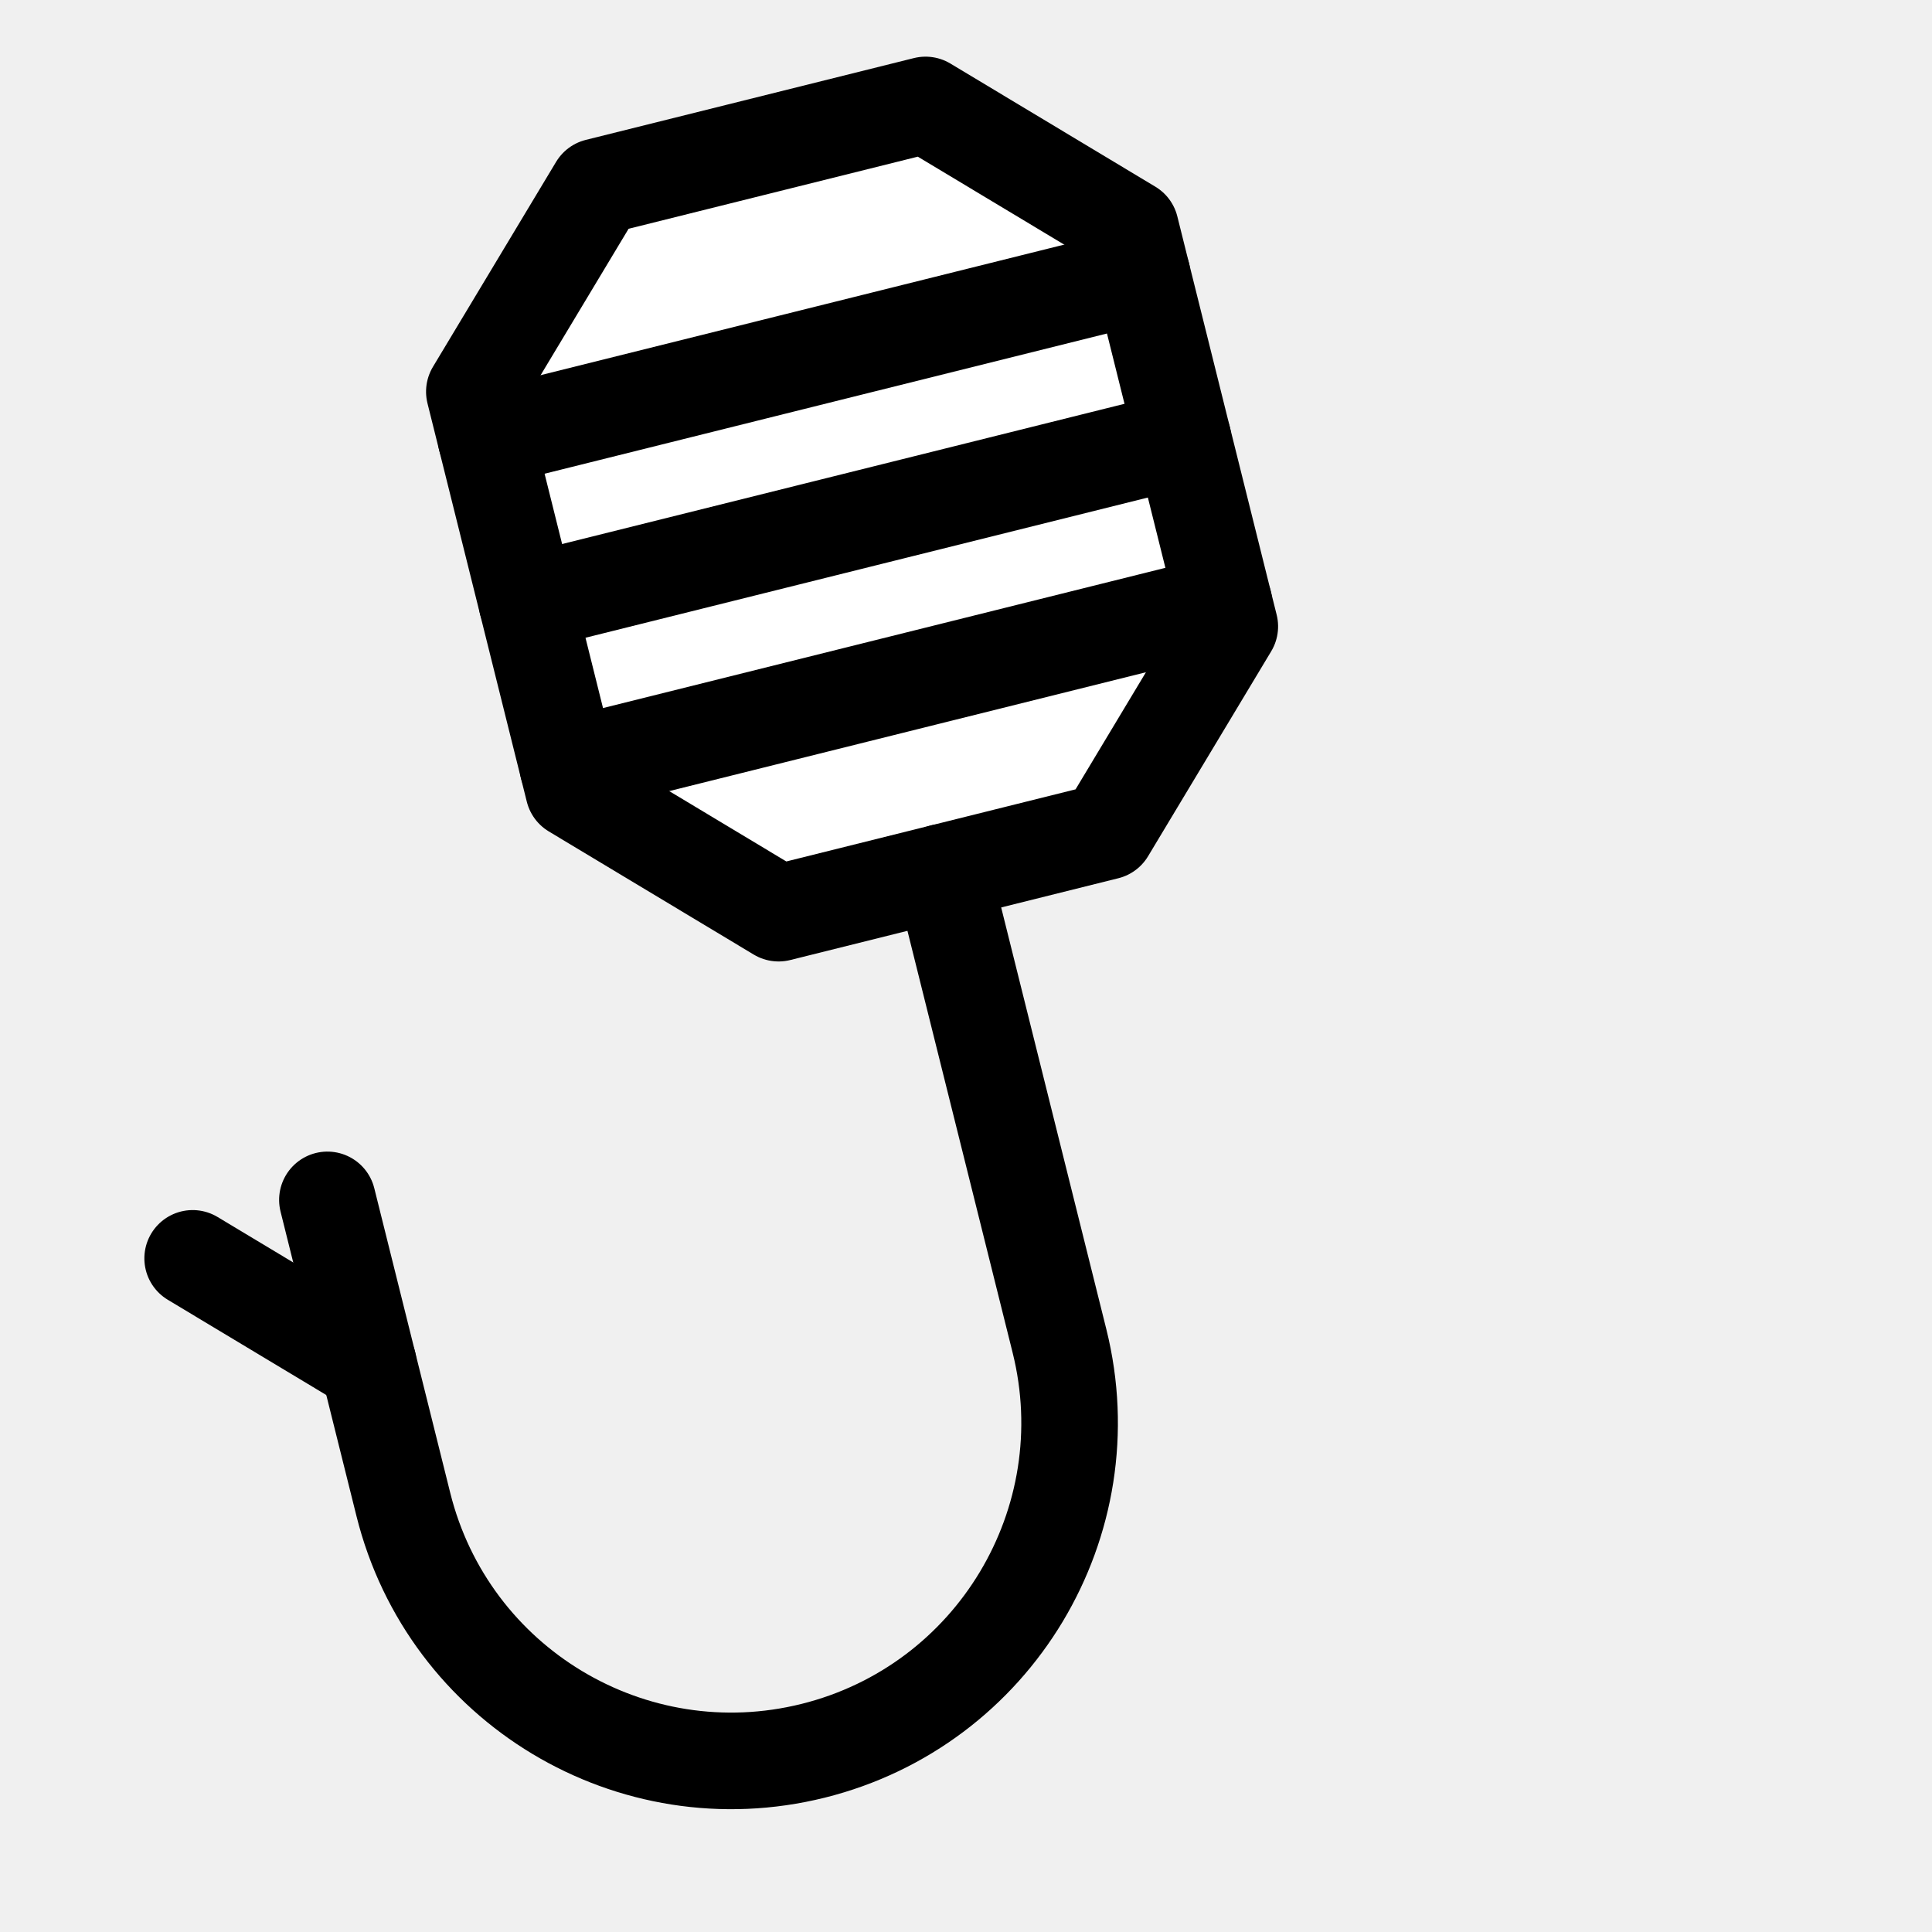
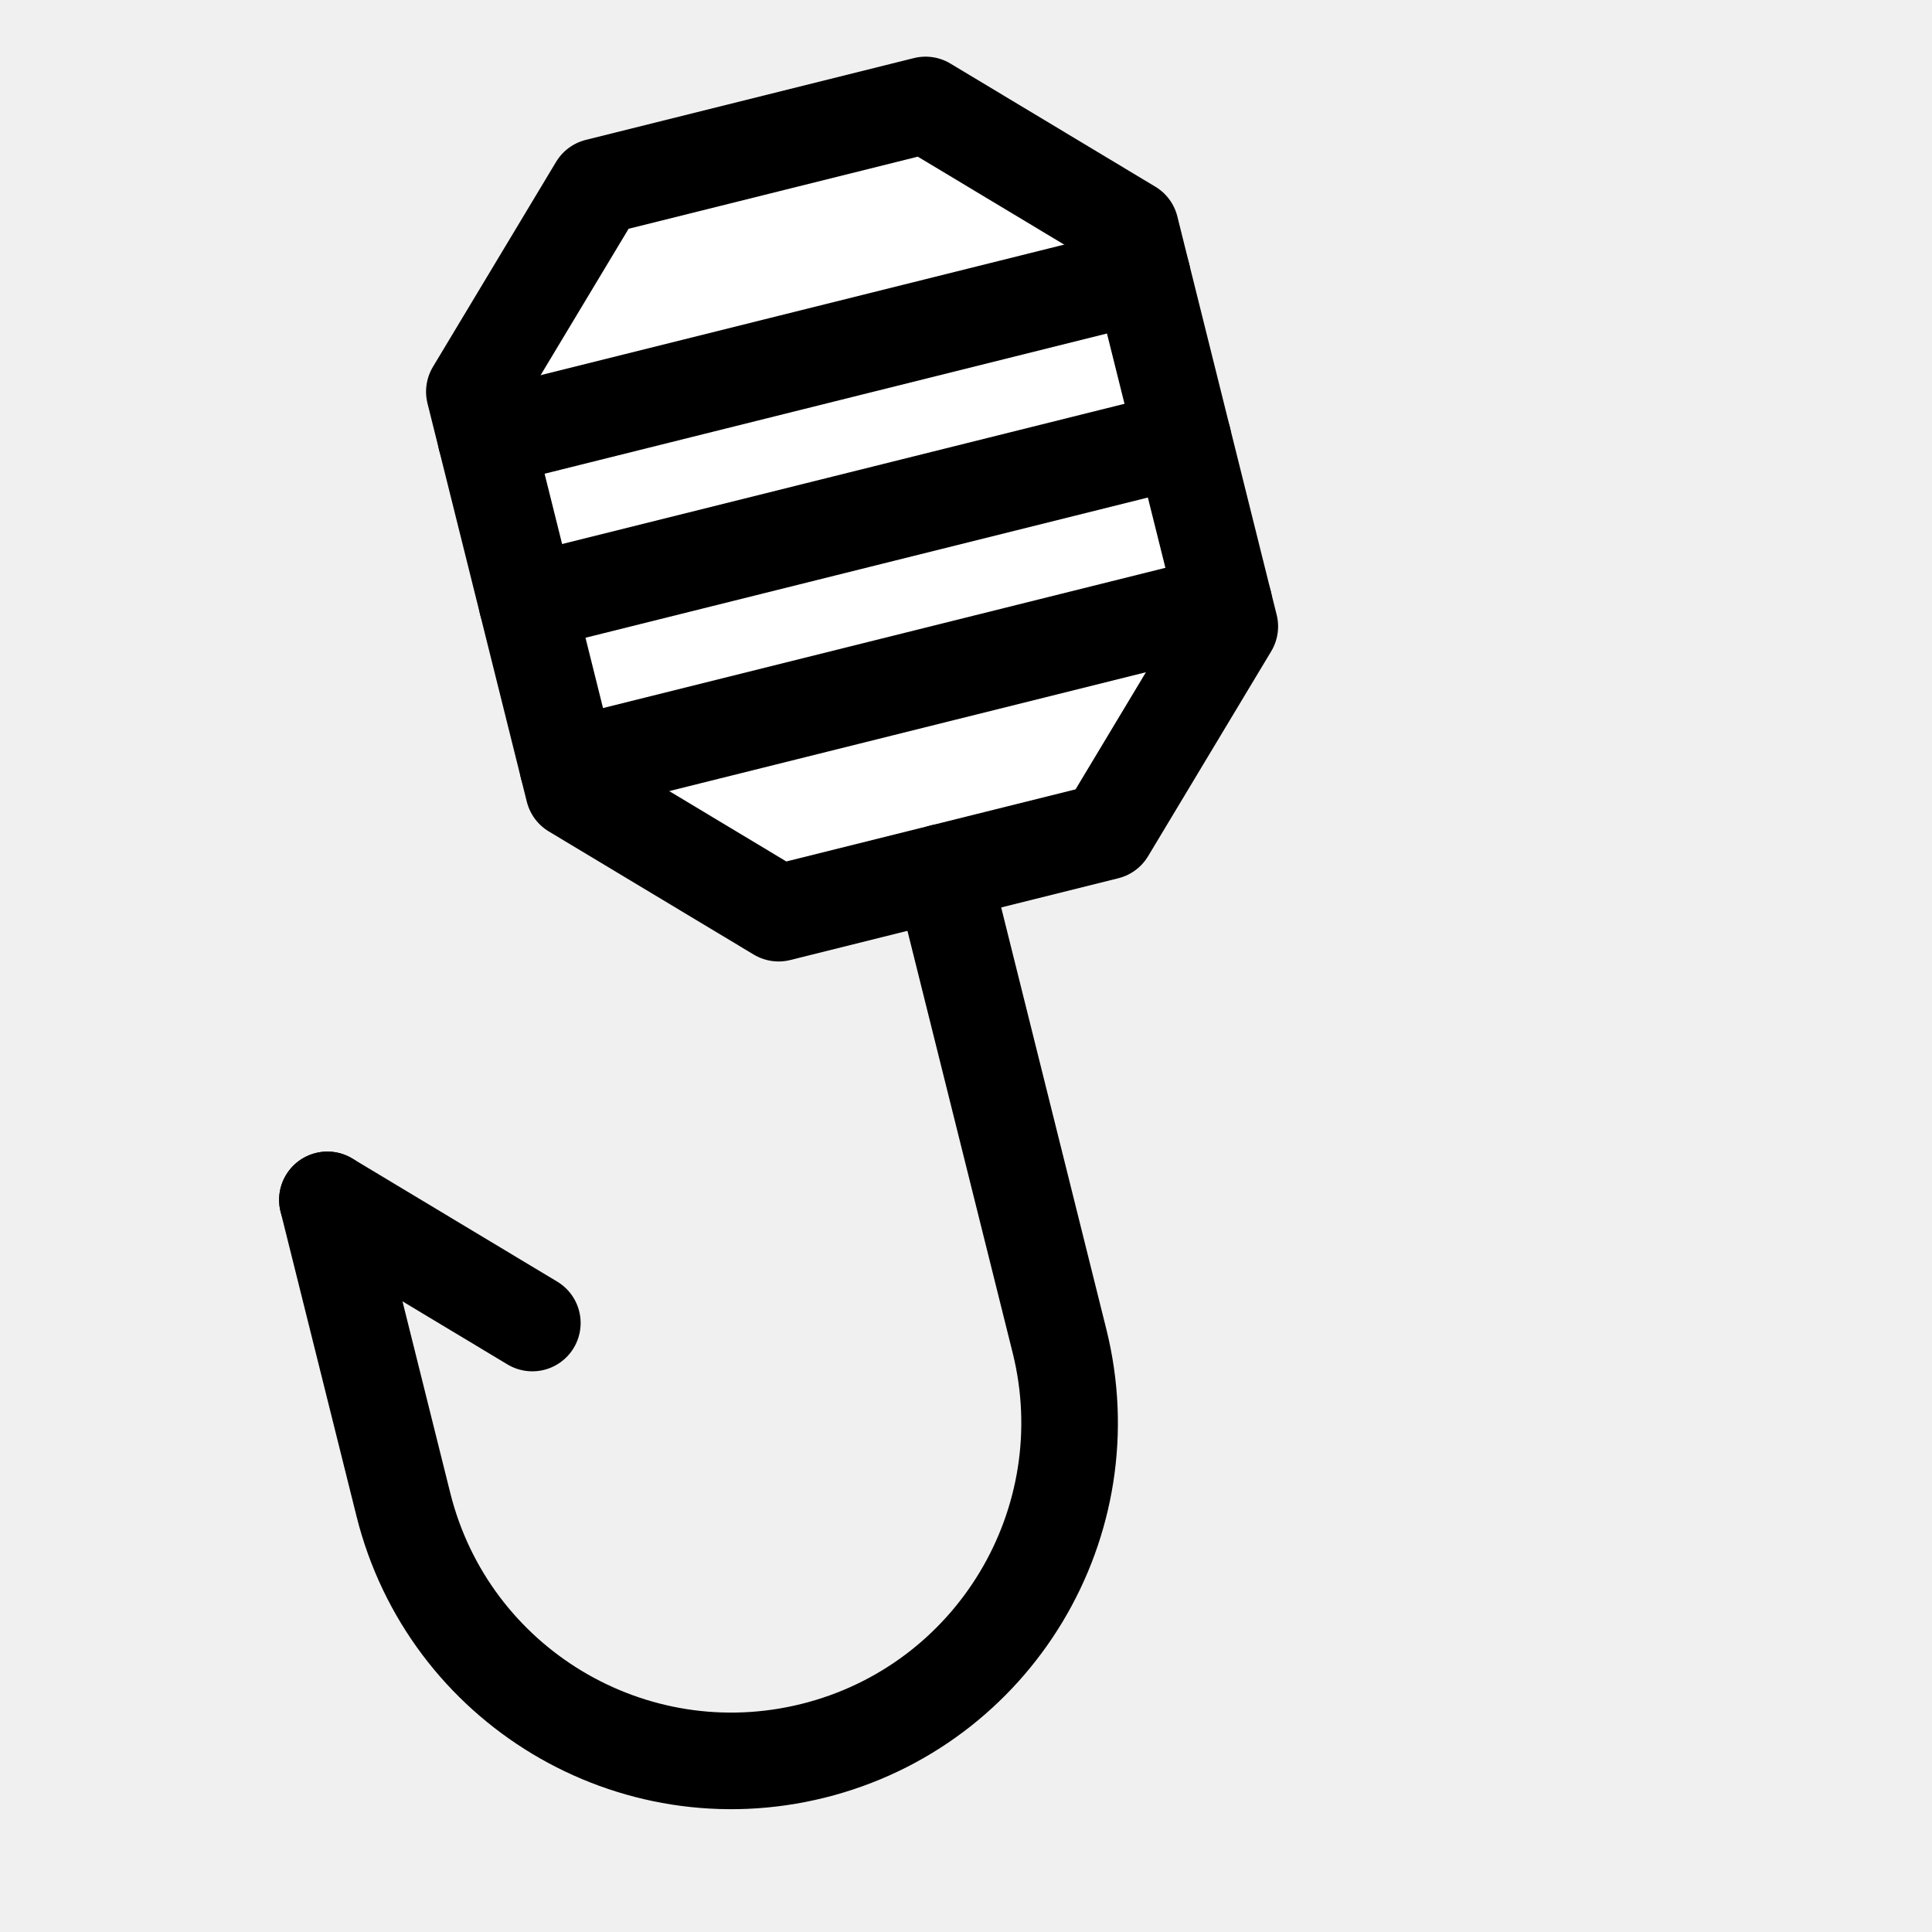
<svg xmlns="http://www.w3.org/2000/svg" version="1.1" viewBox="0 0 80 80">
  <g transform="rotate(-14 40 40)" stroke="#000000" stroke-width="4" stroke-linecap="round" stroke-linejoin="round">
    <polygon fill="#FFFFFF" points="33,5 47,5 54,12 54,29 47,36 33,36 26,29 26,12" />
    <line fill="none" x1="26" y1="14" x2="54" y2="14" />
    <line fill="none" x1="26" y1="21" x2="54" y2="21" />
    <line fill="none" x1="26" y1="28" x2="54" y2="28" />
    <path fill="none" d="M40 36 V56 A14 14 0 0 1 12 56 V43" />
-     <path fill="none" d="M12 50 L6 44" />
+     <path fill="none" d="M12 43 L19 50" />
  </g>
</svg>
